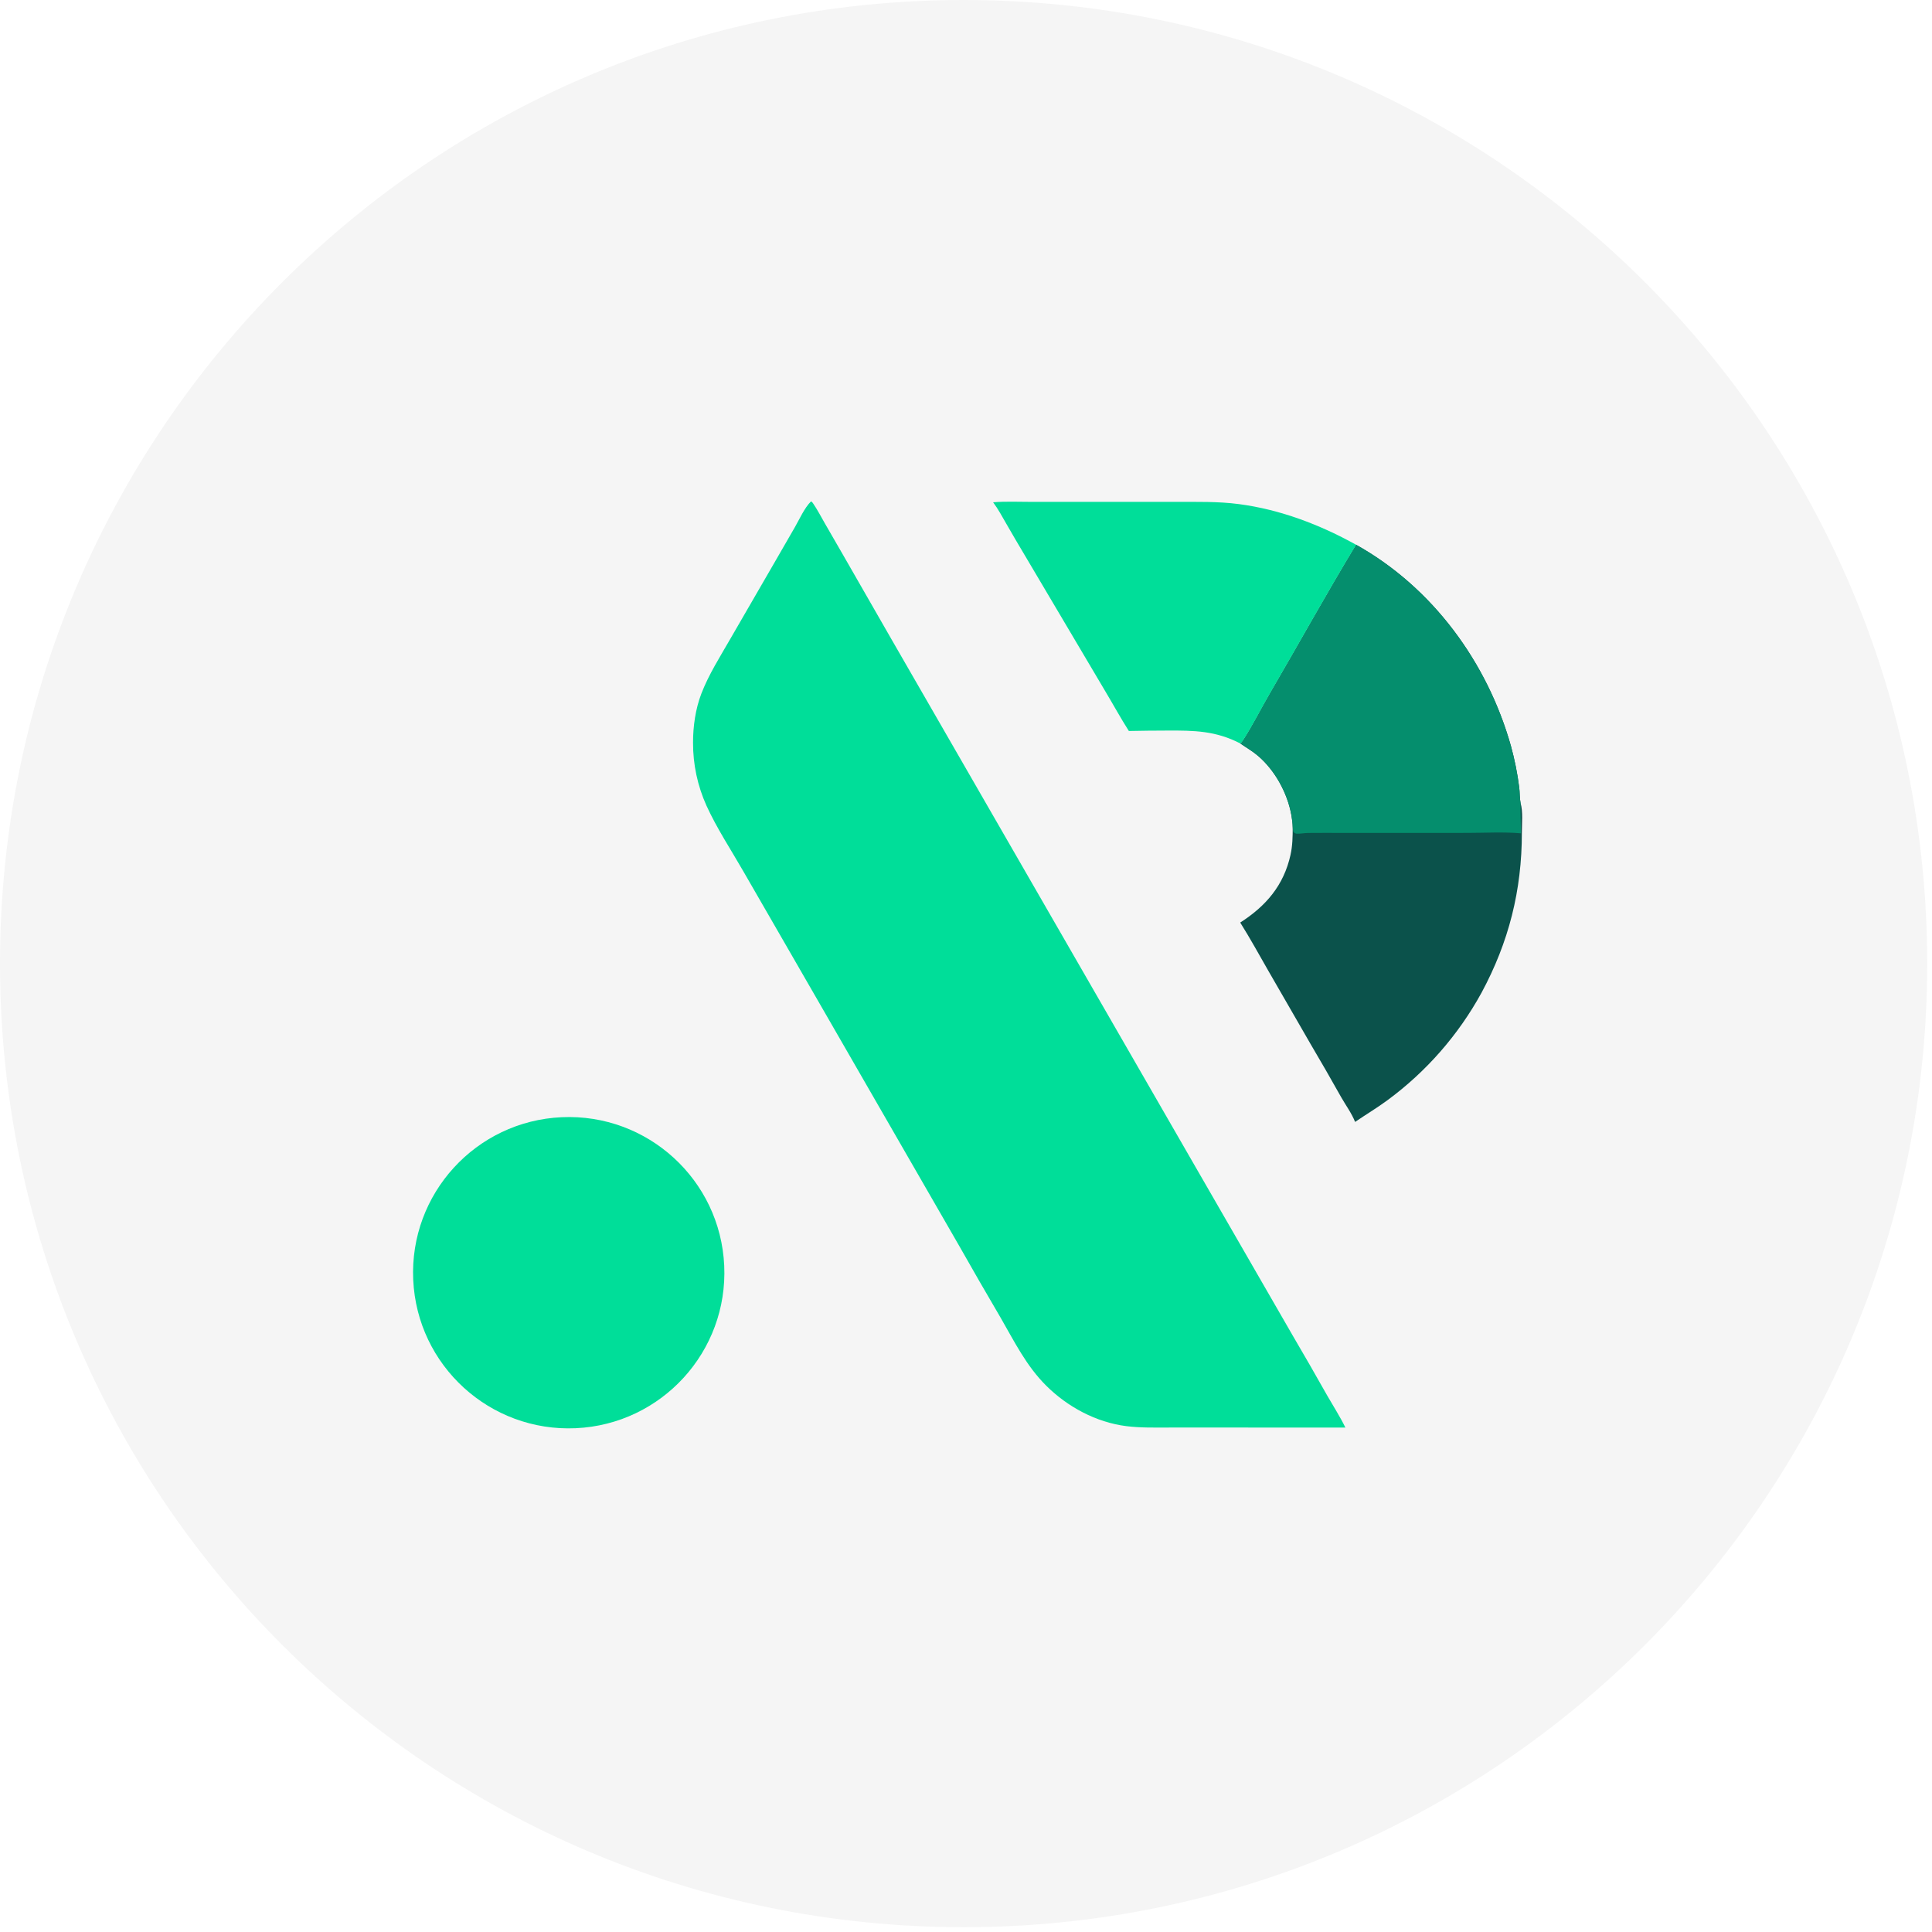
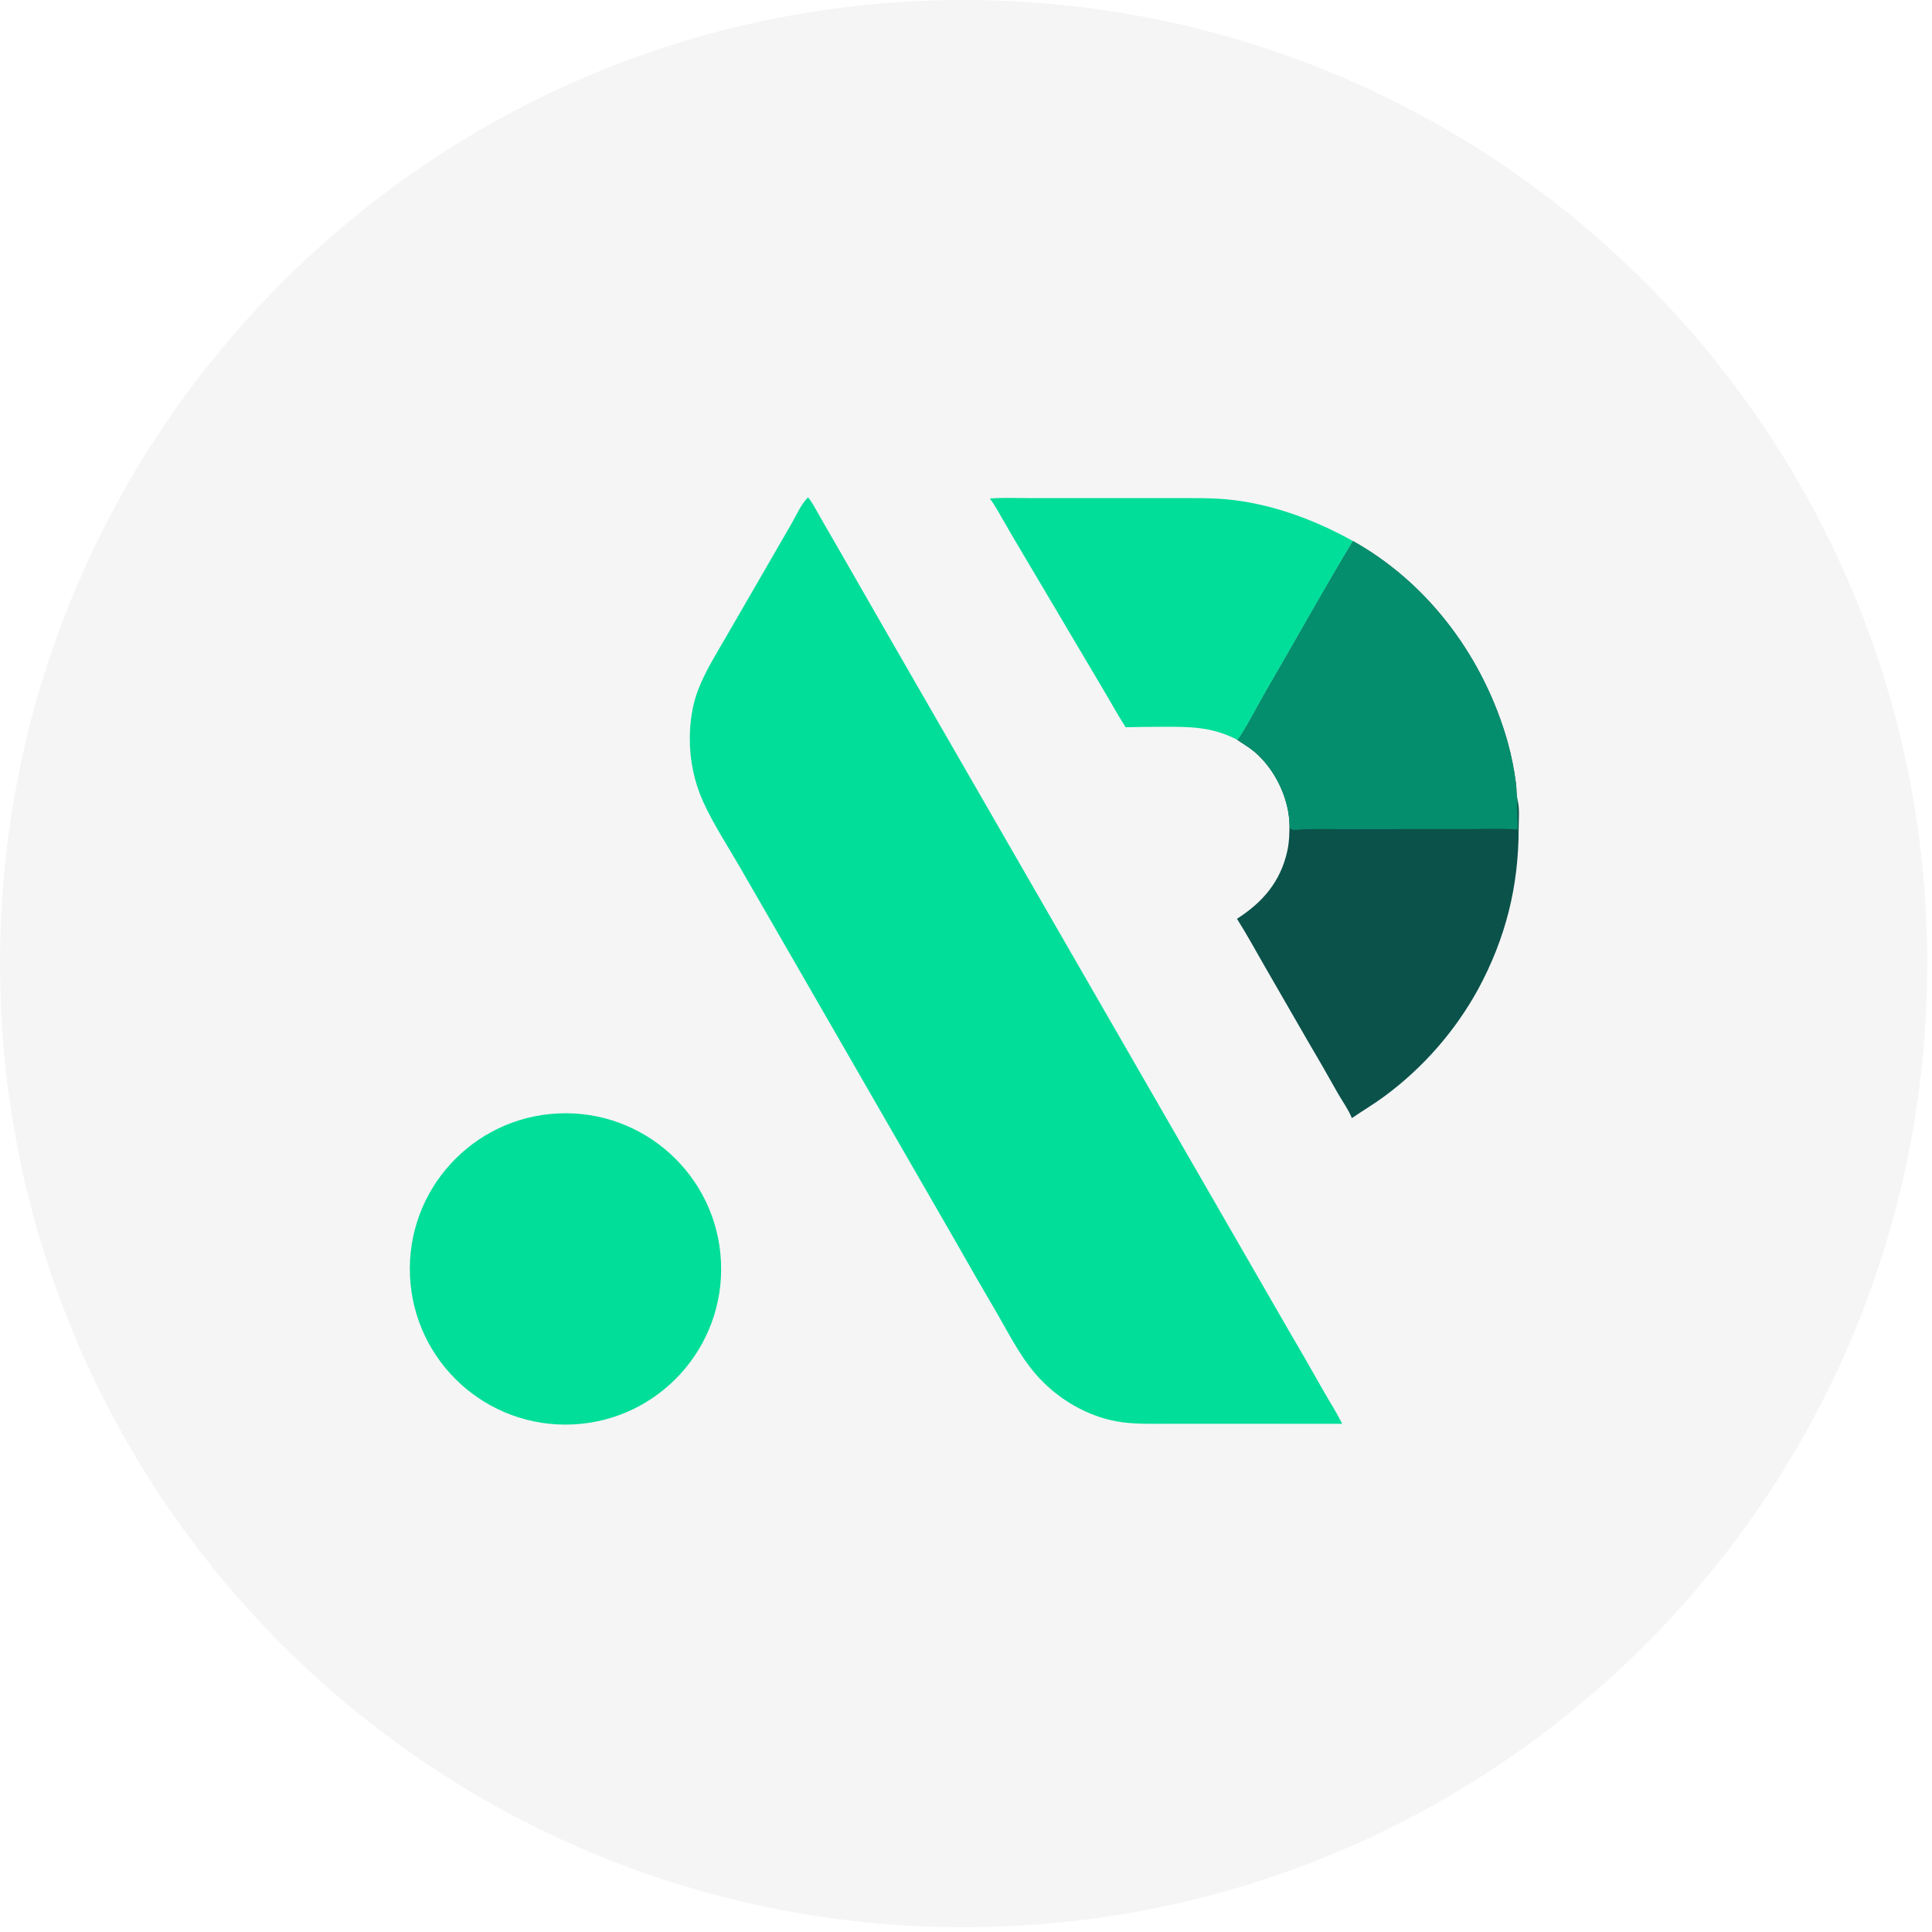
<svg xmlns="http://www.w3.org/2000/svg" width="66" height="66" viewBox="0 0 66 66" fill="none">
-   <circle cx="32.918" cy="32.918" r="32.918" fill="#F5F5F5" />
-   <g transform="translate(13 16.28) scale(0.01953125)">
-     <path fill="rgb(0,222,153)" d="M 752.867 43.469 C 754.629 44.178 755.466 45.34 756.512 46.863 C 764.067 57.864 770.393 70.183 777.073 81.767 L 810.261 139.272 L 894.081 285.318 L 1415.06 1189.52 L 1594.4 1500.62 C 1615.22 1536.07 1635.72 1571.71 1655.89 1607.54 C 1666.49 1626.04 1678.27 1644.25 1687.59 1663.4 L 1482.5 1663.32 L 1380.13 1663.33 C 1354.89 1663.32 1329.42 1664.05 1304.33 1660.87 C 1251.68 1654.21 1201.64 1627.27 1164.28 1590.1 C 1129.39 1555.39 1108.77 1513.18 1084.43 1471.02 C 1059.96 1429.36 1035.83 1387.51 1012.03 1345.46 L 767.473 920.943 L 634.789 690.84 C 613.044 652.926 588.168 615.321 570.048 575.571 C 554.431 540.926 546.428 503.335 546.577 465.333 C 546.542 436.977 550.86 406.379 561.099 379.743 C 573.972 346.255 593.849 315.142 611.653 284.112 L 692.264 144.8 L 725.014 87.99 C 733.079 73.886 741.374 54.969 752.867 43.469 z" />
-     <path fill="rgb(11,82,75)" d="M 1706.33 119.281 C 1840.15 194.072 1935.71 324.796 1977.05 471.041 C 1983.61 494.831 1988.47 519.06 1991.59 543.543 C 1992.79 552.547 1992.15 562.061 1993.96 570.88 C 1998.5 586.179 1996.27 606.97 1996.26 622.959 C 1996.24 723.632 1973.49 814.228 1925.61 902.956 C 1885.15 976.704 1829.11 1040.75 1761.39 1090.65 C 1742.96 1104.28 1723.41 1115.87 1704.56 1128.78 C 1698.69 1113.89 1688.31 1099.71 1680.33 1085.77 C 1662.89 1054.65 1645.1 1023.72 1626.95 993.005 L 1552.6 864.097 C 1536.52 836.011 1520.85 807.466 1503.63 780.067 C 1548.66 751.262 1579.79 715.04 1591.59 661.739 C 1595.18 645.544 1595.4 629.928 1595.41 613.455 C 1595.29 606.207 1594.37 599.241 1593.1 592.124 C 1586.18 553.491 1564.55 513.824 1534.4 488.19 C 1524.95 480.162 1513.9 473.89 1503.74 466.794 C 1505.59 465.569 1506.9 463.905 1508.11 462.05 C 1525.35 435.607 1539.58 406.688 1555.51 379.392 C 1606 292.873 1654.48 204.973 1706.33 119.281 z" />
-     <path fill="rgb(5,142,109)" d="M 1706.33 119.281 C 1840.15 194.072 1935.71 324.796 1977.05 471.041 C 1983.61 494.831 1988.47 519.06 1991.59 543.543 C 1992.79 552.547 1992.15 562.061 1993.96 570.88 C 1993.21 588.393 1994.7 606.391 1994.69 623.982 C 1963.81 621.338 1931.5 623.255 1900.42 623.26 L 1683.41 623.298 C 1662.95 623.303 1642.48 623.126 1622.03 623.37 C 1615.61 623.446 1608.67 624.93 1602.4 624.629 C 1600.11 624.519 1598.7 623.447 1596.96 622.133 C 1595.54 619.232 1595.94 616.509 1595.41 613.455 C 1595.29 606.207 1594.37 599.241 1593.1 592.124 C 1586.18 553.491 1564.55 513.824 1534.4 488.19 C 1524.95 480.162 1513.9 473.89 1503.74 466.794 C 1505.59 465.569 1506.9 463.905 1508.11 462.05 C 1525.35 435.607 1539.58 406.688 1555.51 379.392 C 1606 292.873 1654.48 204.973 1706.33 119.281 z" />
-     <path fill="rgb(0,222,153)" d="M 316.881 1120.53 C 467.059 1113.77 594.297 1230 601.11 1380.18 C 607.923 1530.36 491.733 1657.63 341.559 1664.5 C 191.314 1671.36 63.962 1555.11 57.146 1404.86 C 50.329 1254.61 166.631 1127.3 316.881 1120.53 z" />
-     <path fill="rgb(0,222,153)" d="M 1071.42 44.992 C 1093.18 43.164 1115.76 44.257 1137.61 44.255 L 1256.36 44.247 L 1390.94 44.285 C 1427.45 44.317 1465.13 43.393 1501.37 48.165 C 1573.63 57.682 1642.91 84.06 1706.33 119.281 C 1654.48 204.973 1606 292.873 1555.51 379.392 C 1539.58 406.688 1525.35 435.607 1508.11 462.05 C 1506.9 463.905 1505.59 465.569 1503.74 466.794 C 1460.56 444.532 1422.94 444.04 1375.8 444.271 C 1353.48 444.308 1331.15 444.553 1308.83 445.006 C 1294.3 422.238 1281.31 398.344 1267.41 375.172 L 1127.84 139.411 C 1116.54 120.533 1105.42 101.55 1094.47 82.467 C 1087.17 69.884 1080.18 56.623 1071.42 44.992 z" />
-   </g>
+   <path d="M32.918 65.837C51.099 65.837 65.837 51.099 65.837 32.918C65.837 14.738 51.099 0 32.918 0C14.738 0 0 14.738 0 32.918C0 51.099 14.738 65.837 32.918 65.837Z" fill="#F5F5F5" />
+   <path d="M27.594 17C27.628 17.014 27.645 17.037 27.665 17.066C27.813 17.281 27.936 17.522 28.067 17.748L28.715 18.871L30.352 21.724L40.527 39.384L44.03 45.46C44.437 46.152 44.837 46.849 45.231 47.548C45.438 47.91 45.668 48.265 45.85 48.639L41.844 48.638L39.845 48.638C39.352 48.638 38.855 48.652 38.365 48.59C37.336 48.46 36.359 47.934 35.629 47.208C34.948 46.53 34.545 45.705 34.07 44.882C33.592 44.068 33.12 43.251 32.656 42.429L27.879 34.138L25.288 29.644C24.863 28.904 24.377 28.169 24.023 27.393C23.718 26.716 23.562 25.982 23.565 25.239C23.564 24.686 23.648 24.088 23.848 23.568C24.1 22.914 24.488 22.306 24.836 21.7L26.41 18.979L27.05 17.87C27.207 17.594 27.369 17.225 27.594 17Z" fill="#00DE99" />
+   <path d="M46.216 18.481C48.83 19.942 50.696 22.495 51.504 25.351C51.632 25.816 51.727 26.289 51.788 26.767C51.811 26.943 51.799 27.129 51.834 27.301C51.923 27.6 51.879 28.006 51.879 28.318C51.879 30.284 51.434 32.054 50.499 33.787C49.709 35.227 48.614 36.478 47.292 37.453C46.932 37.719 46.55 37.945 46.182 38.197C46.067 37.907 45.864 37.63 45.708 37.358C45.368 36.75 45.02 36.145 44.666 35.546L43.214 33.028C42.9 32.479 42.593 31.922 42.257 31.387C43.137 30.824 43.745 30.117 43.975 29.076C44.045 28.759 44.05 28.454 44.05 28.133C44.047 27.991 44.029 27.855 44.005 27.716C43.87 26.961 43.447 26.187 42.858 25.686C42.674 25.529 42.458 25.407 42.259 25.268C42.295 25.244 42.321 25.212 42.345 25.175C42.681 24.659 42.959 24.094 43.27 23.561C44.257 21.871 45.203 20.154 46.216 18.481Z" fill="#0B524B" />
+   <path d="M46.216 18.481C48.83 19.942 50.696 22.495 51.504 25.351C51.632 25.816 51.727 26.289 51.788 26.767C51.811 26.943 51.799 27.129 51.834 27.301C51.819 27.643 51.849 27.995 51.848 28.338C51.245 28.287 50.614 28.324 50.007 28.324L45.769 28.325C45.369 28.325 44.969 28.321 44.57 28.326C44.444 28.328 44.309 28.357 44.186 28.351C44.142 28.349 44.114 28.328 44.08 28.302C44.052 28.245 44.06 28.192 44.05 28.133C44.047 27.991 44.029 27.855 44.005 27.716C43.87 26.961 43.447 26.187 42.858 25.686C42.674 25.529 42.458 25.407 42.259 25.268C42.295 25.244 42.321 25.212 42.345 25.175C42.681 24.659 42.959 24.094 43.27 23.561C44.257 21.871 45.203 20.154 46.216 18.481Z" fill="#058E6D" />
+   <path d="M19.078 38.036C22.012 37.904 24.497 40.174 24.63 43.108C24.763 46.041 22.494 48.527 19.561 48.661C16.626 48.795 14.139 46.524 14.006 43.59C13.872 40.655 16.144 38.169 19.078 38.036Z" fill="#00DE99" />
+   <path d="M33.816 17.03C34.241 16.994 34.682 17.015 35.108 17.015L37.428 17.015L40.056 17.016C40.769 17.017 41.505 16.998 42.213 17.092C43.624 17.278 44.977 17.793 46.216 18.481C45.203 20.154 44.257 21.871 43.27 23.561C42.959 24.094 42.681 24.659 42.345 25.175C42.321 25.212 42.295 25.244 42.259 25.268C41.416 24.833 40.681 24.824 39.761 24.828C39.325 24.829 38.888 24.834 38.453 24.843C38.169 24.398 37.915 23.931 37.644 23.479L34.917 18.874C34.697 18.505 34.48 18.134 34.266 17.762C34.123 17.516 33.987 17.257 33.816 17.03Z" fill="#00DE99" />
</svg>
